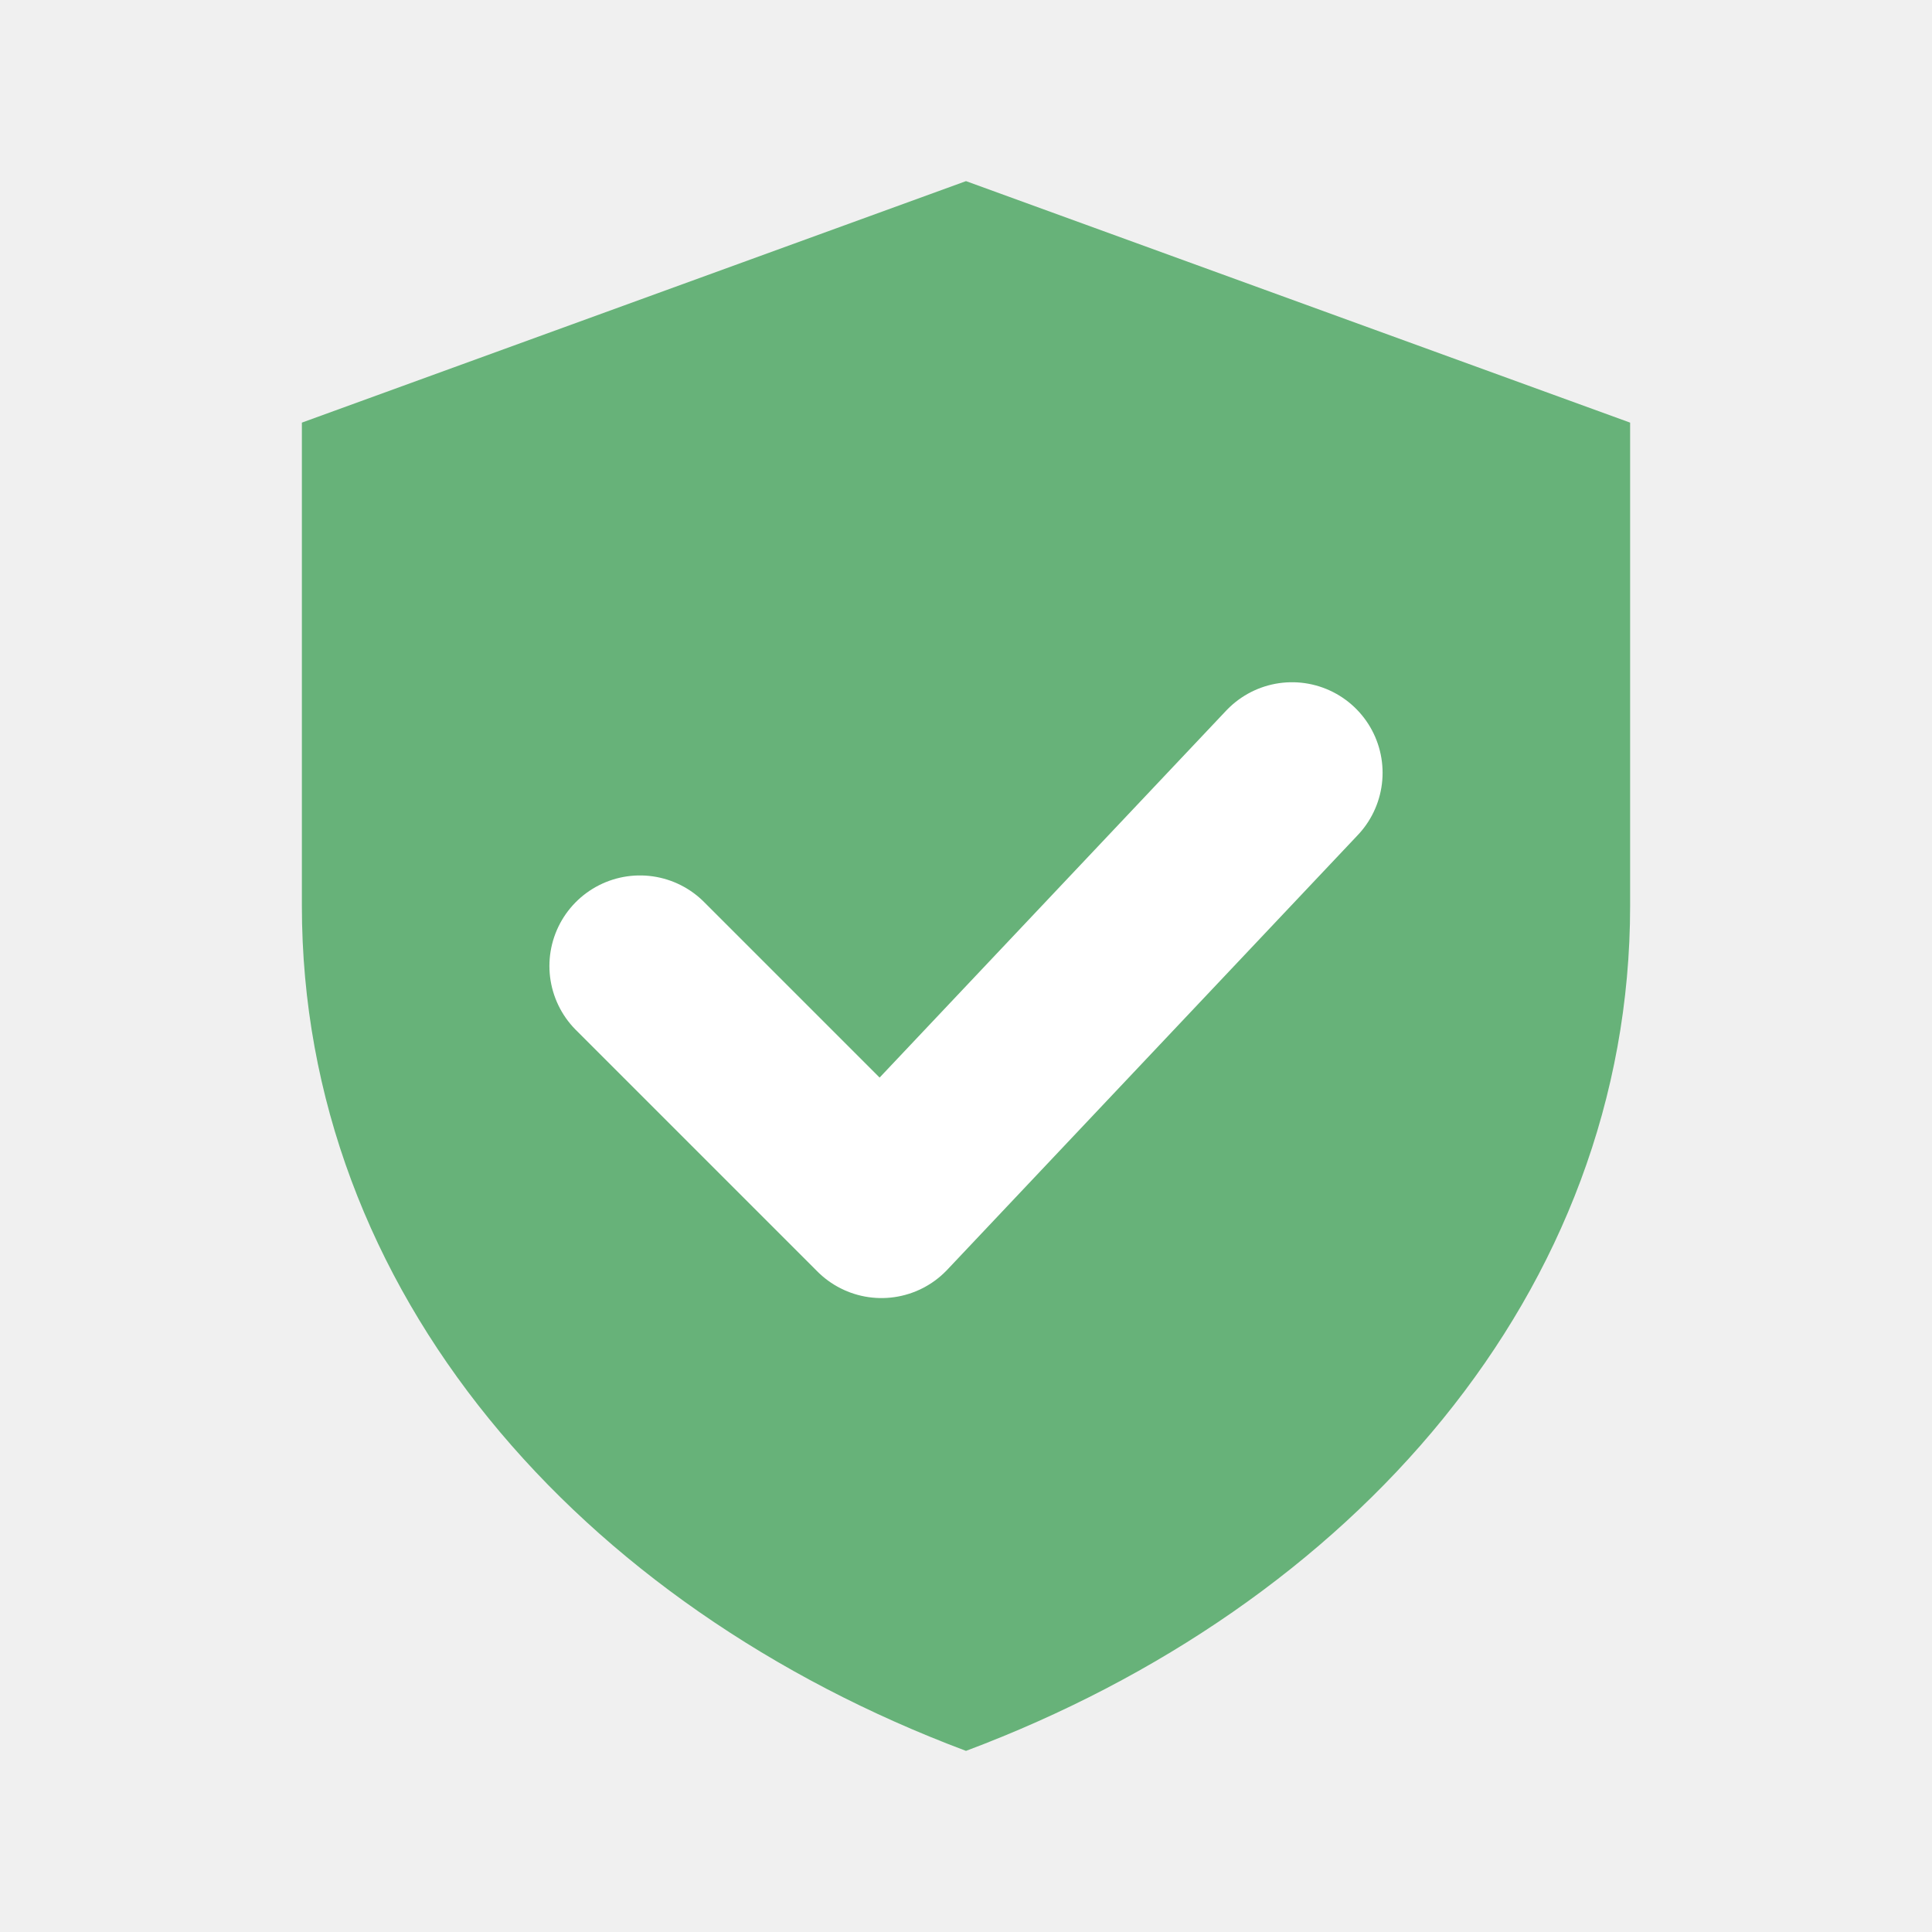
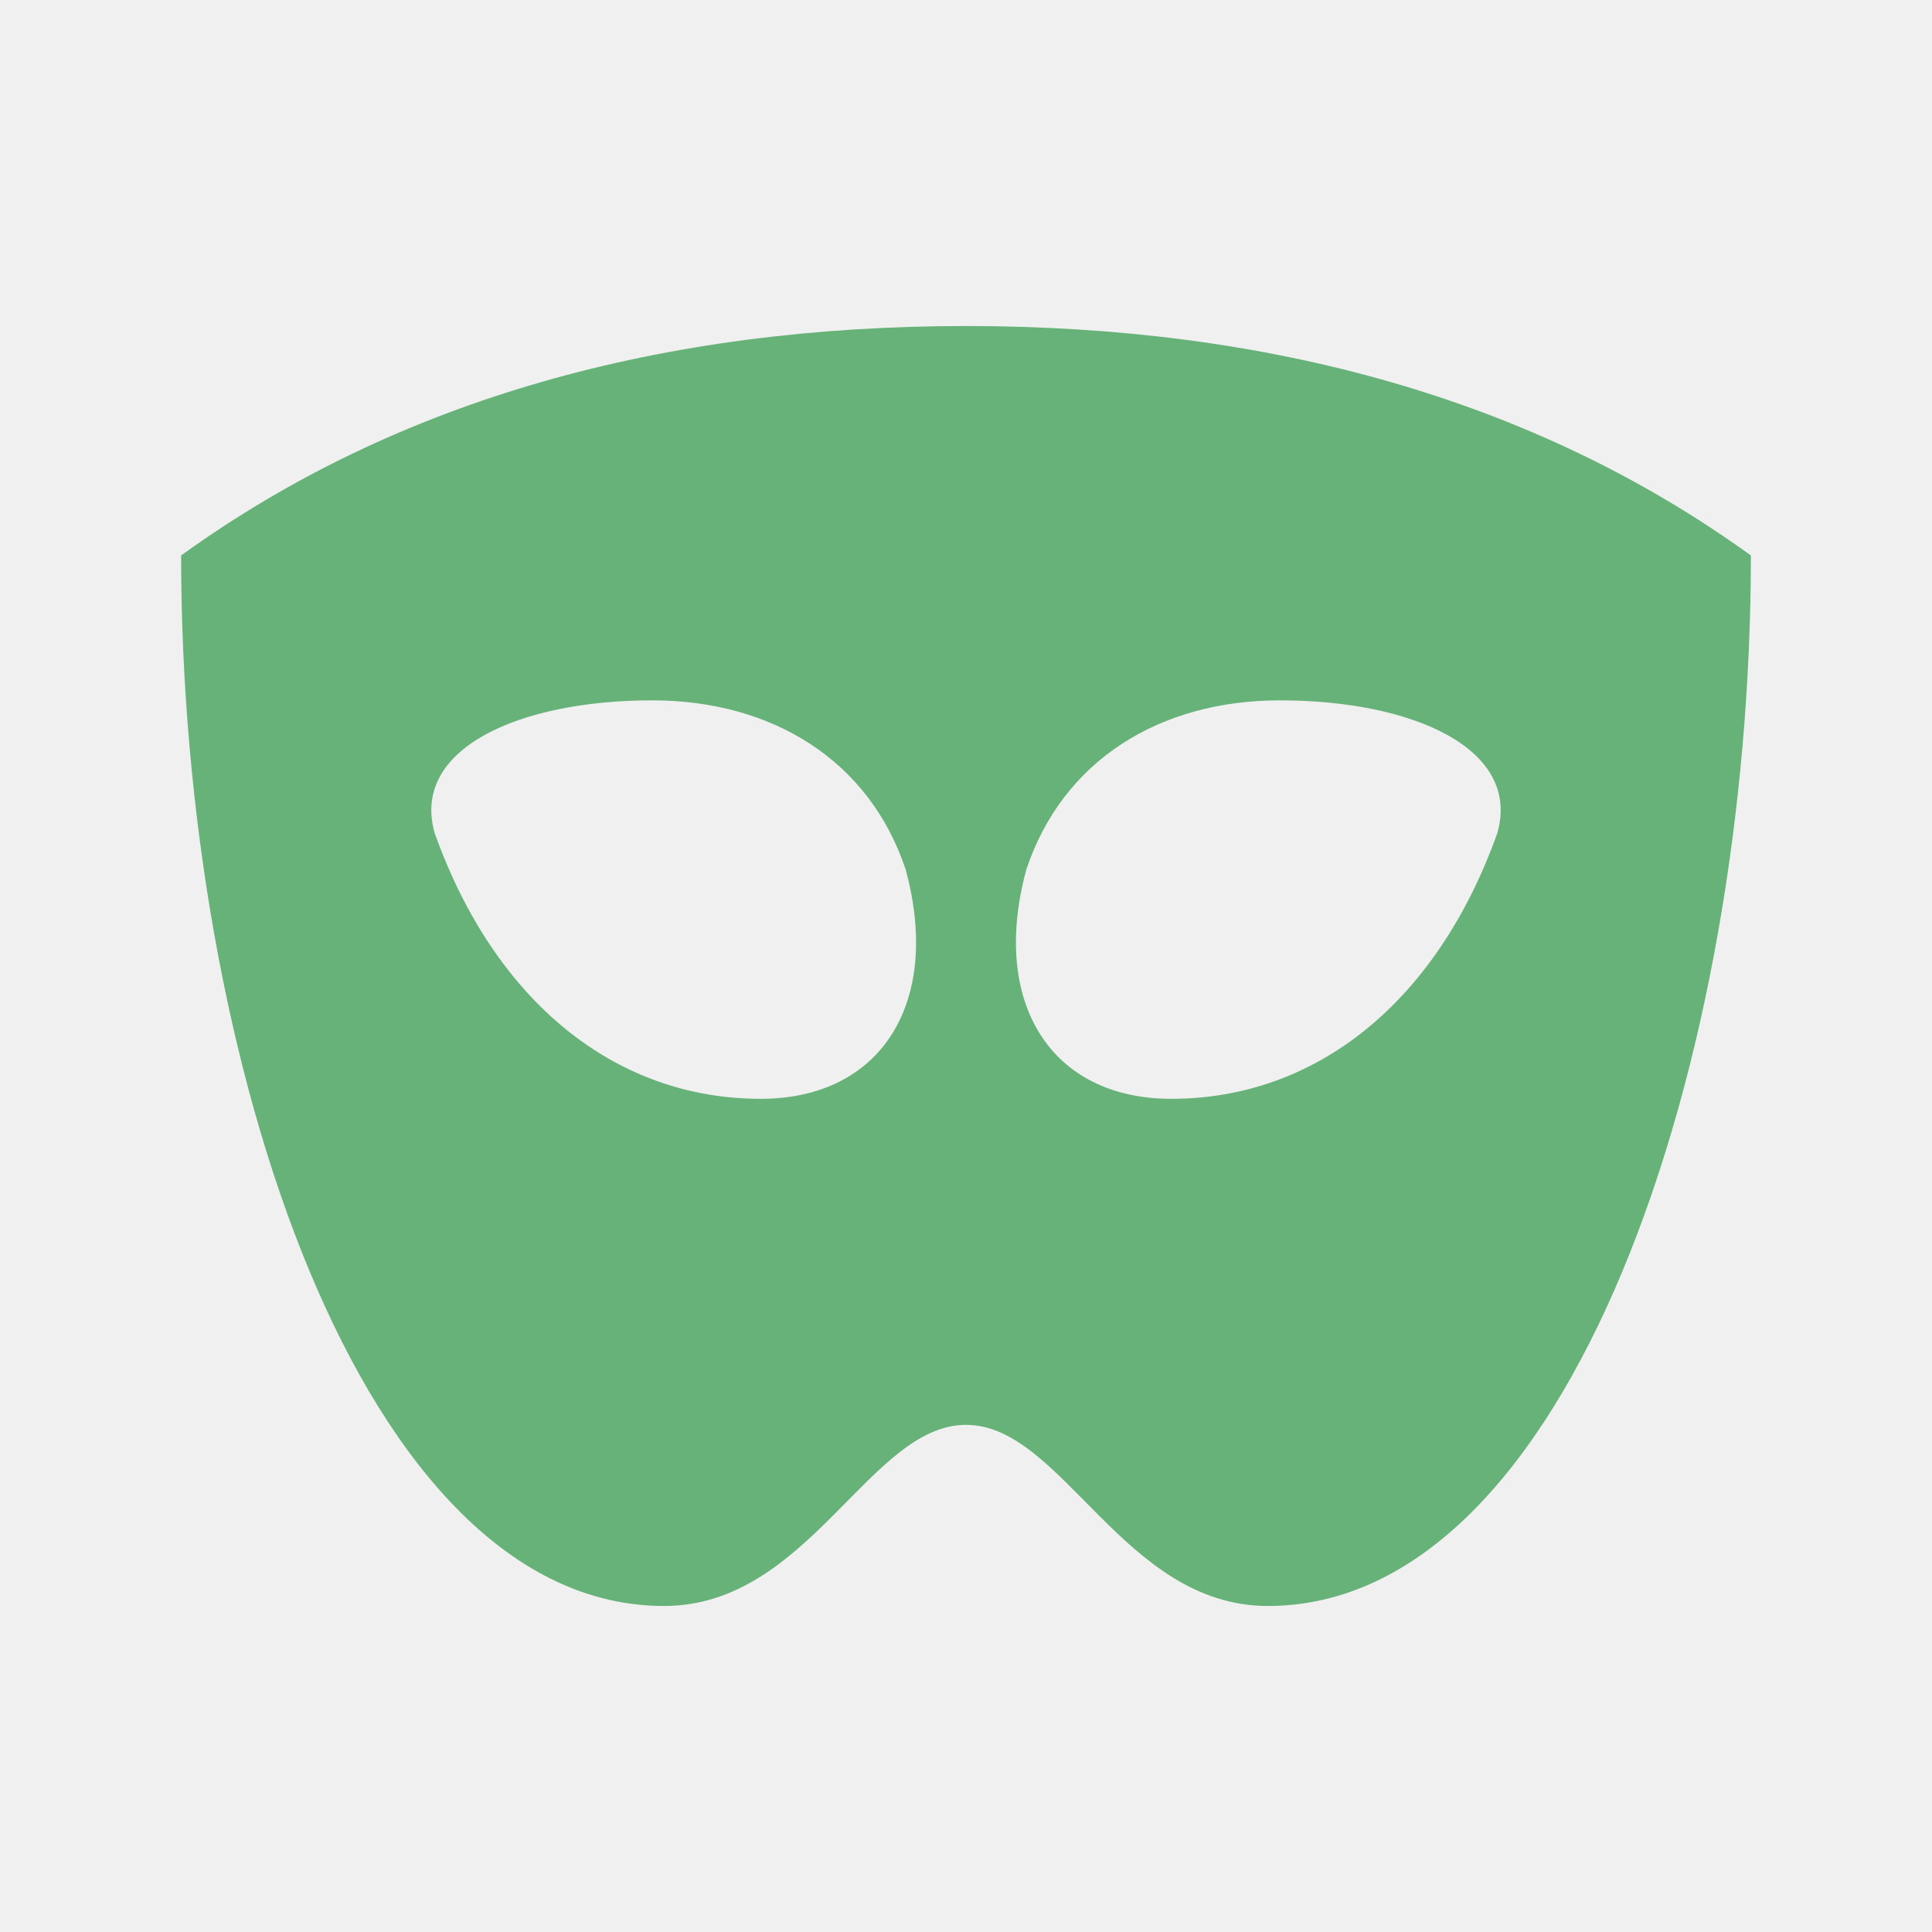
<svg xmlns="http://www.w3.org/2000/svg" width="16" height="16" viewBox="0 0 16 16">
-   <path d="M8 1.5 2.5 3.5v4c0 3.2 2.3 5.8 5.5 7 3.2-1.2 5.5-3.8 5.5-7v-4z" fill="#67b279" />
-   <path d="m5.3 8 2 2 3.4-3.6" fill="none" stroke="#ffffff" stroke-width="1.5" stroke-linecap="round" stroke-linejoin="round" />
+   <path fill="#67b279" fill-rule="evenodd" d="M1.5 4.6C3.3 3.3 5.5 2.7 8 2.7s4.7.6 6.5 1.9c0 4.2-1.5 8.7-4 8.7-1.2 0-1.7-1.5-2.5-1.5S6.7 13.3 5.5 13.3c-2.5 0-4-4.5-4-8.7zM3.6 6.9c.5 1.4 1.5 2.2 2.7 2.2 1 0 1.5-.8 1.2-1.9-.3-.9-1.1-1.4-2.1-1.4-1.1 0-2 .4-1.8 1.1zm8.8 0c.2-.7-.7-1.1-1.8-1.1-1 0-1.8.5-2.1 1.4-.3 1.1.2 1.9 1.2 1.9 1.2 0 2.2-.8 2.7-2.2z" />
</svg>
